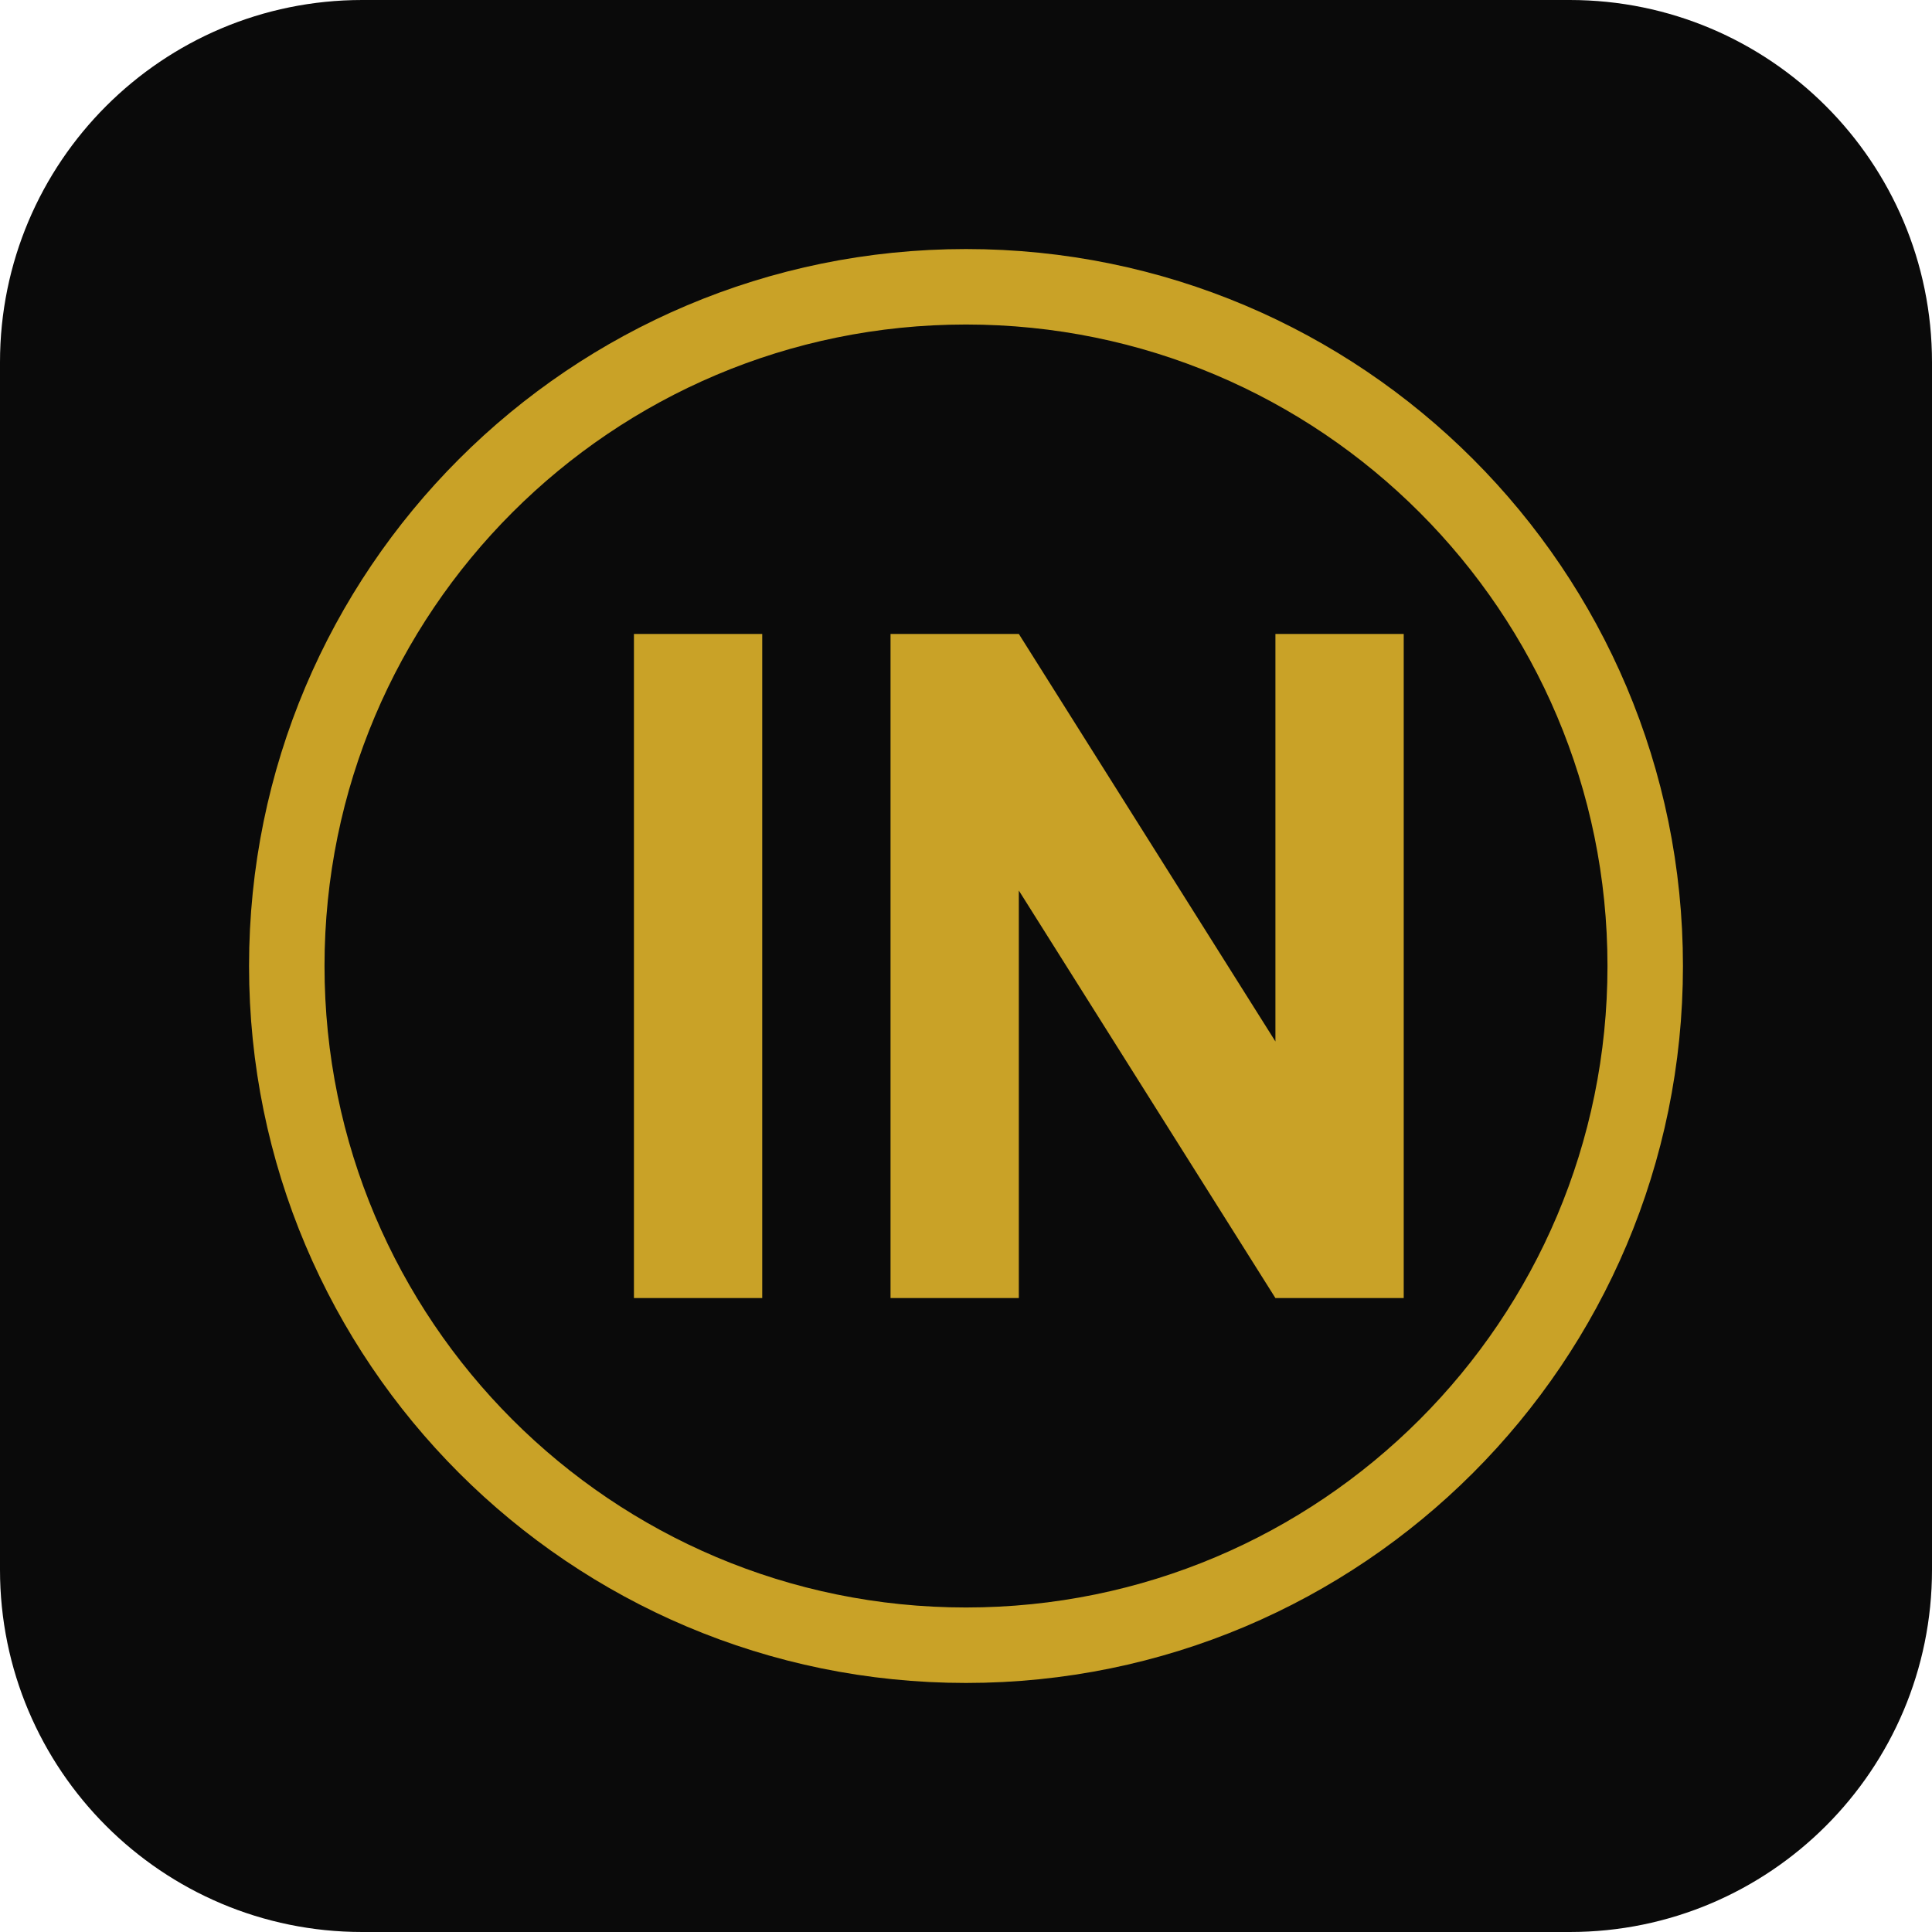
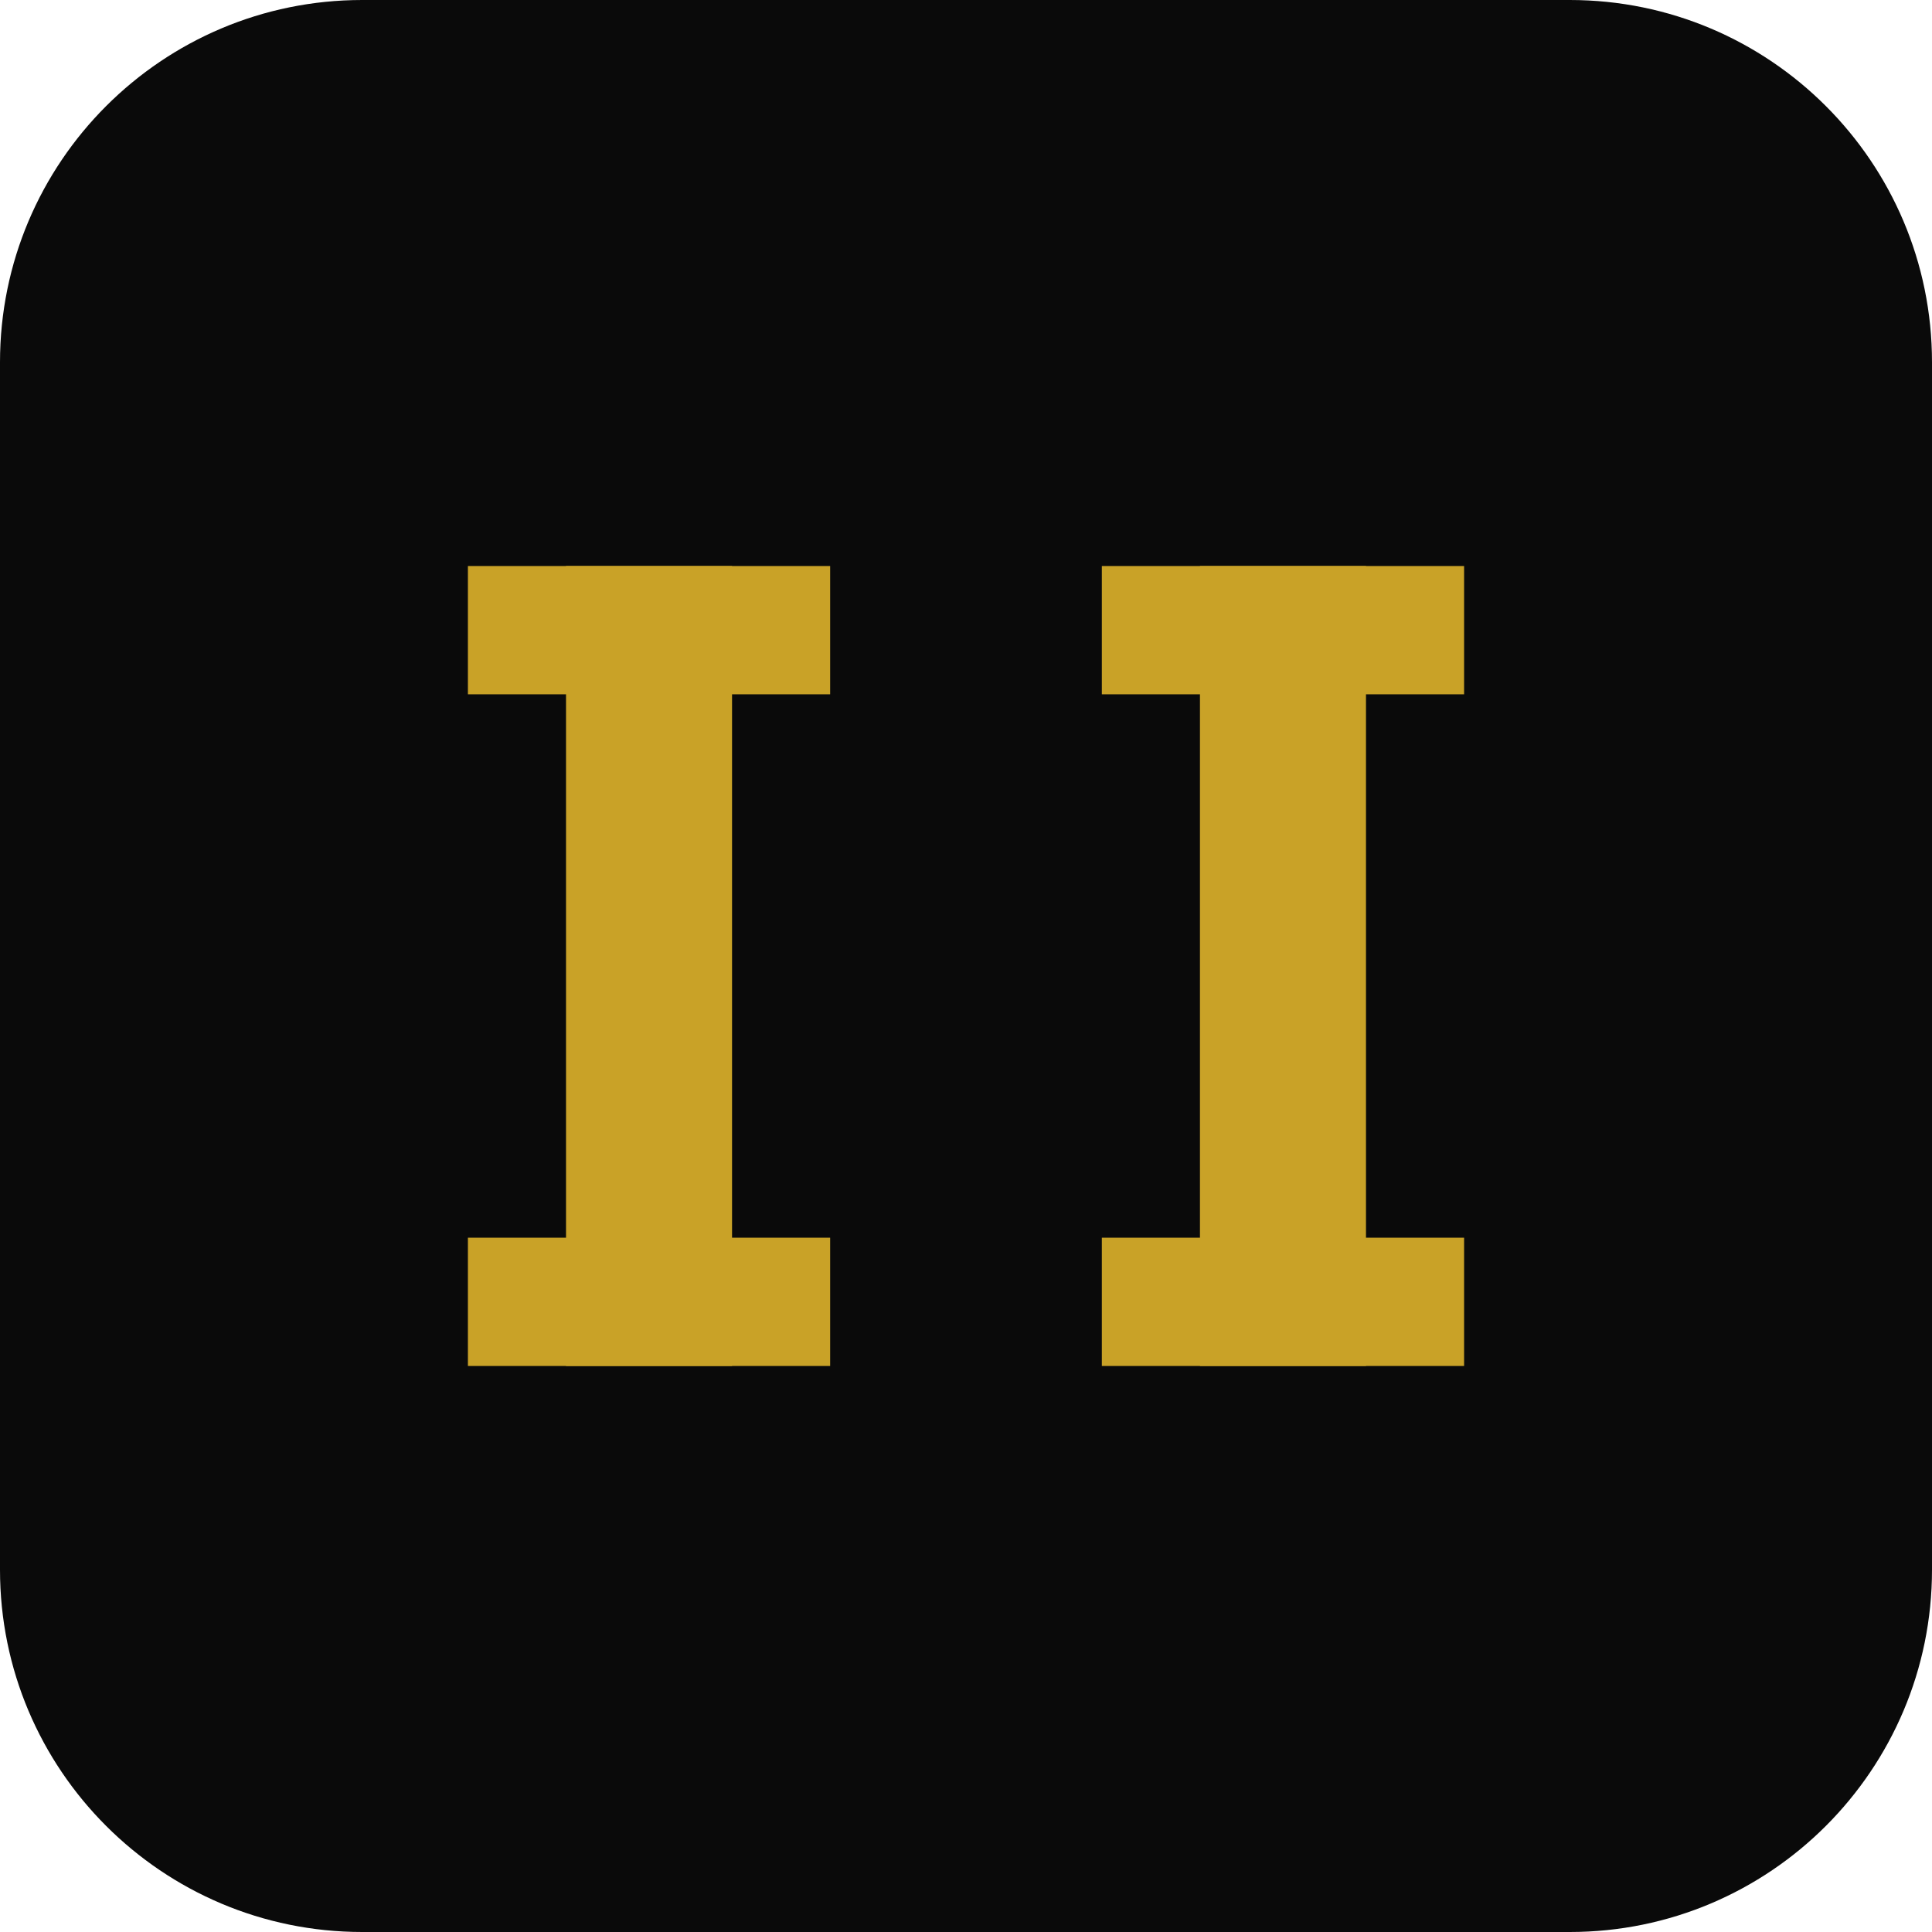
<svg xmlns="http://www.w3.org/2000/svg" viewBox="0 0 512 512">
  <rect width="512" height="512" rx="96" fill="#0A0A0A" />
-   <circle cx="256" cy="256" r="180" fill="none" stroke="#C9A227" stroke-width="20" />
-   <path d="M168 344V168h34v176h-34Zm68 0V168h34l68 108V168h34v176h-34l-68-108v108h-34Z" fill="#C9A227" />
+   <g fill="#C9A227">
+     <rect x="150" y="150" width="44" height="212" />
+     <rect x="124" y="150" width="96" height="34" />
+     <rect x="124" y="328" width="96" height="34" />
+     <rect x="318" y="150" width="44" height="212" />
+     <rect x="292" y="150" width="96" height="34" />
+     <rect x="292" y="328" width="96" height="34" />
+   </g>
</svg>
